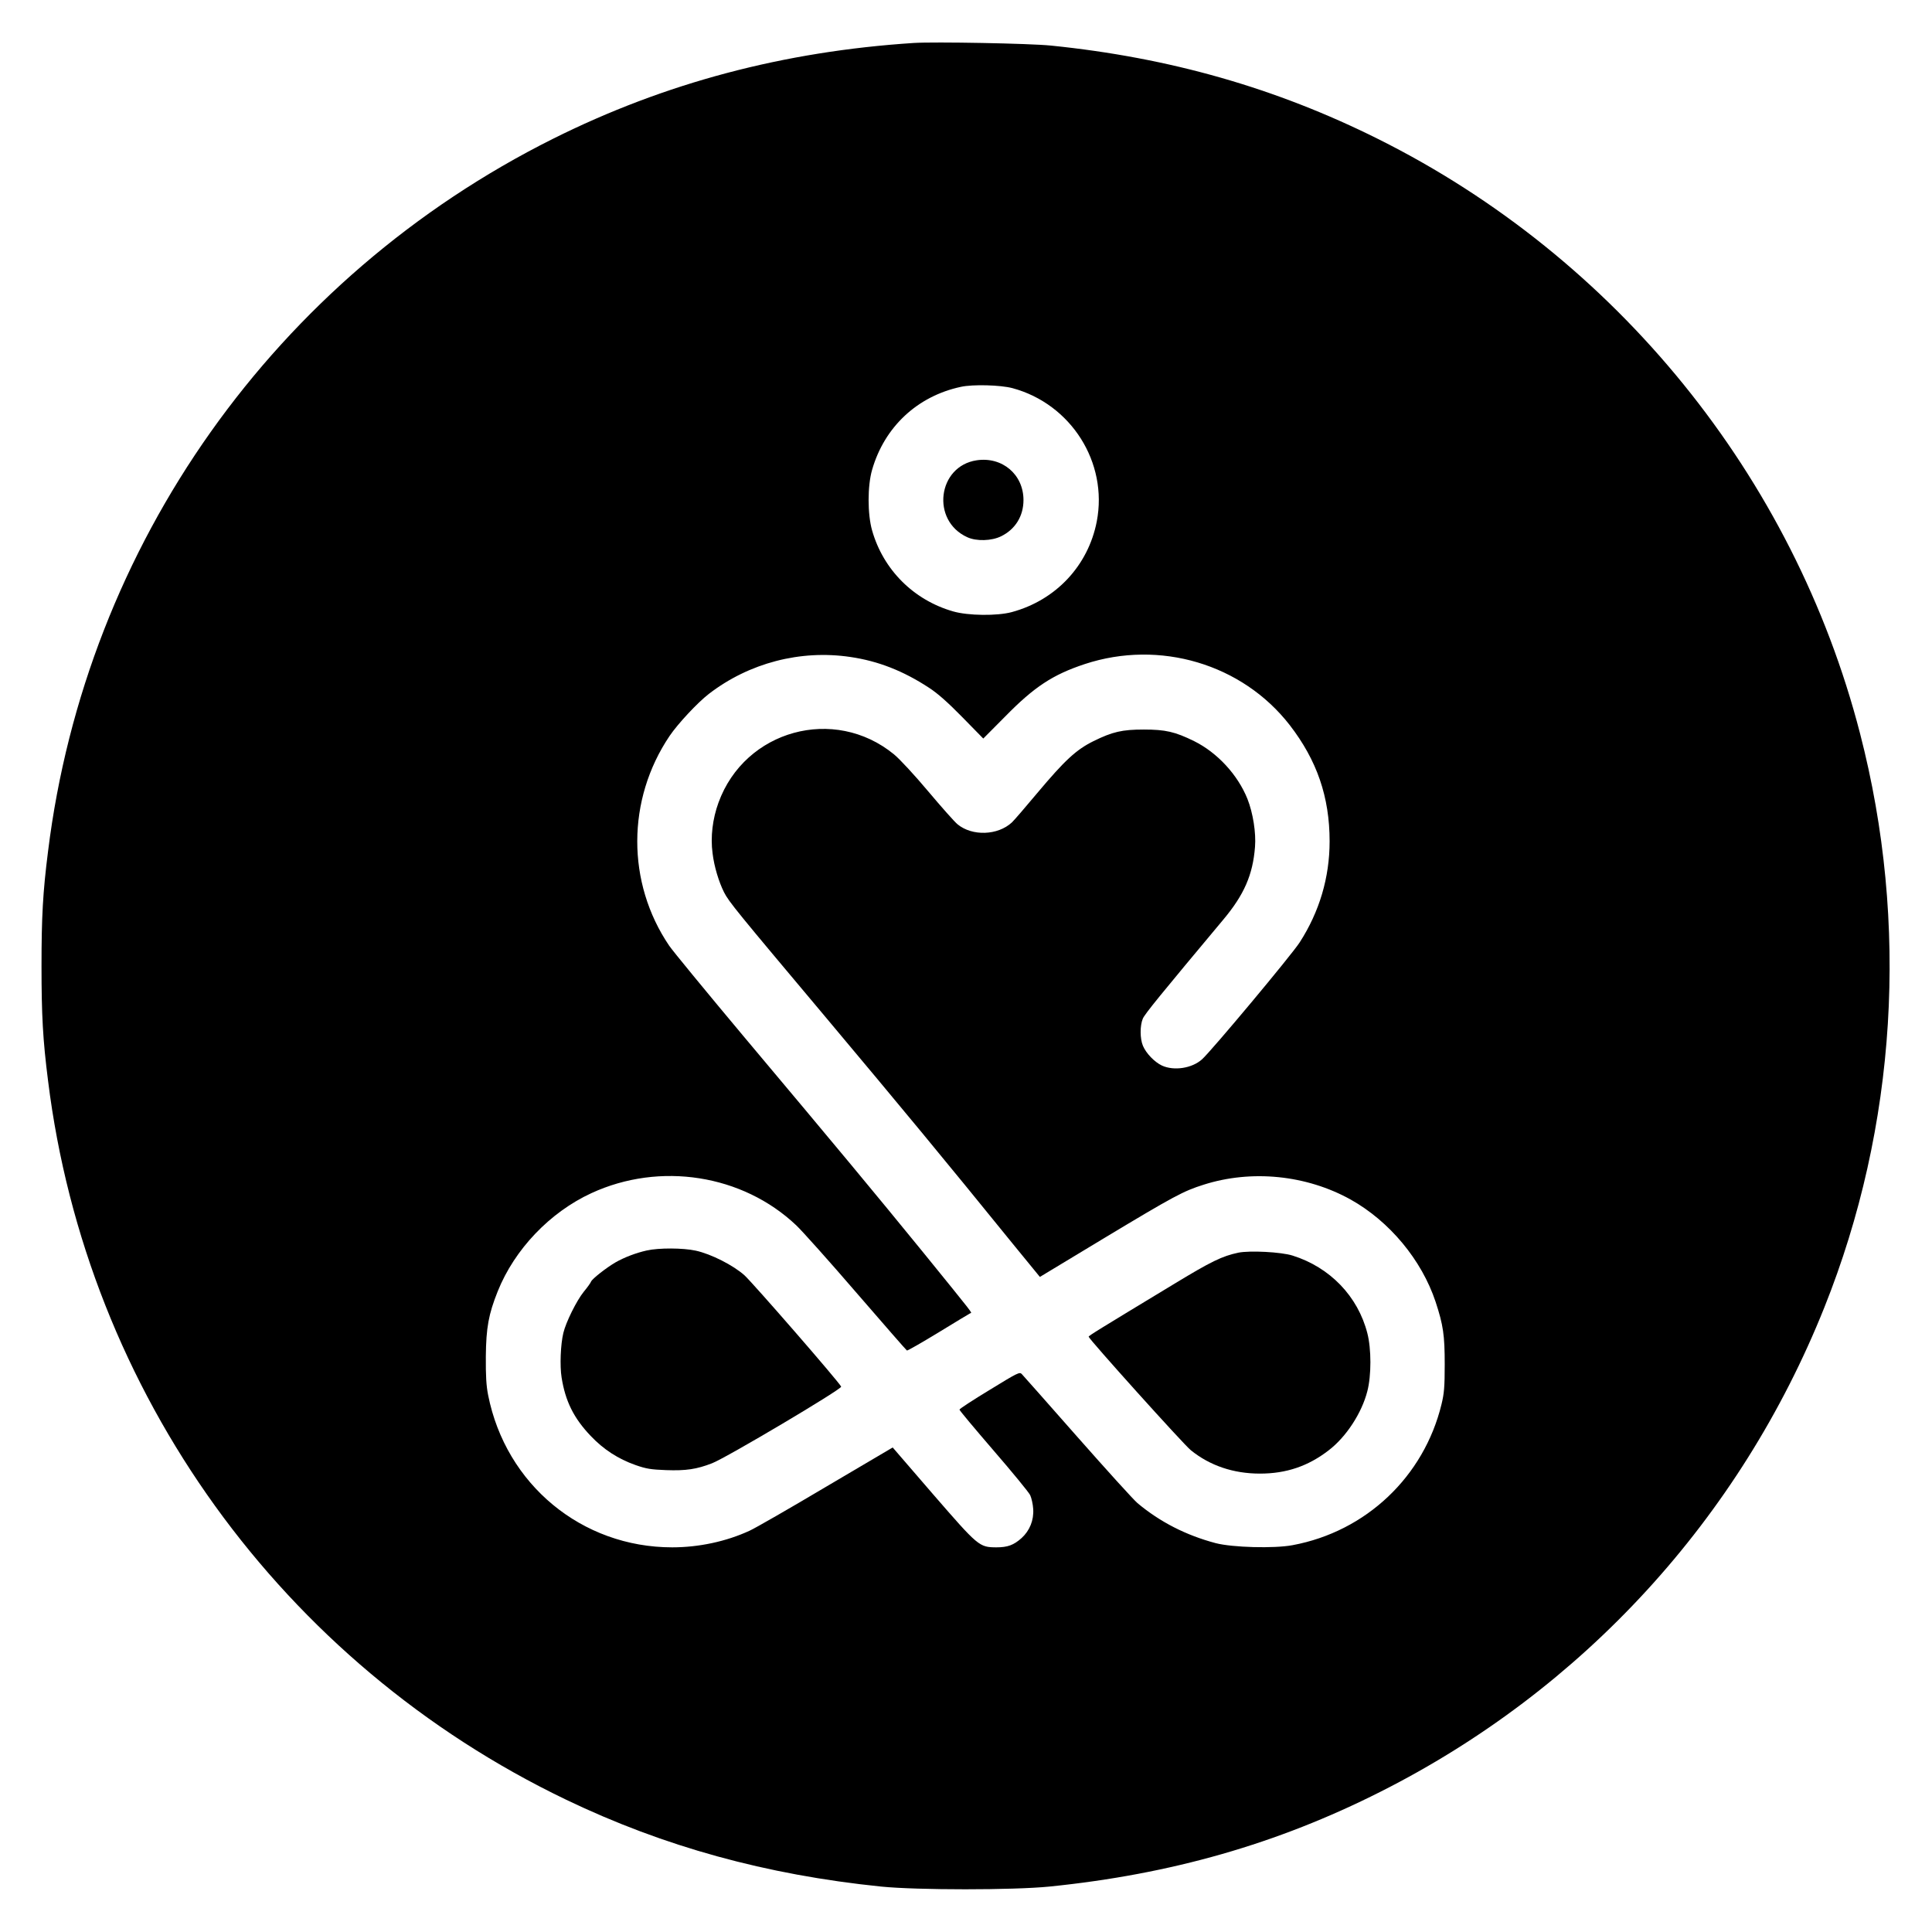
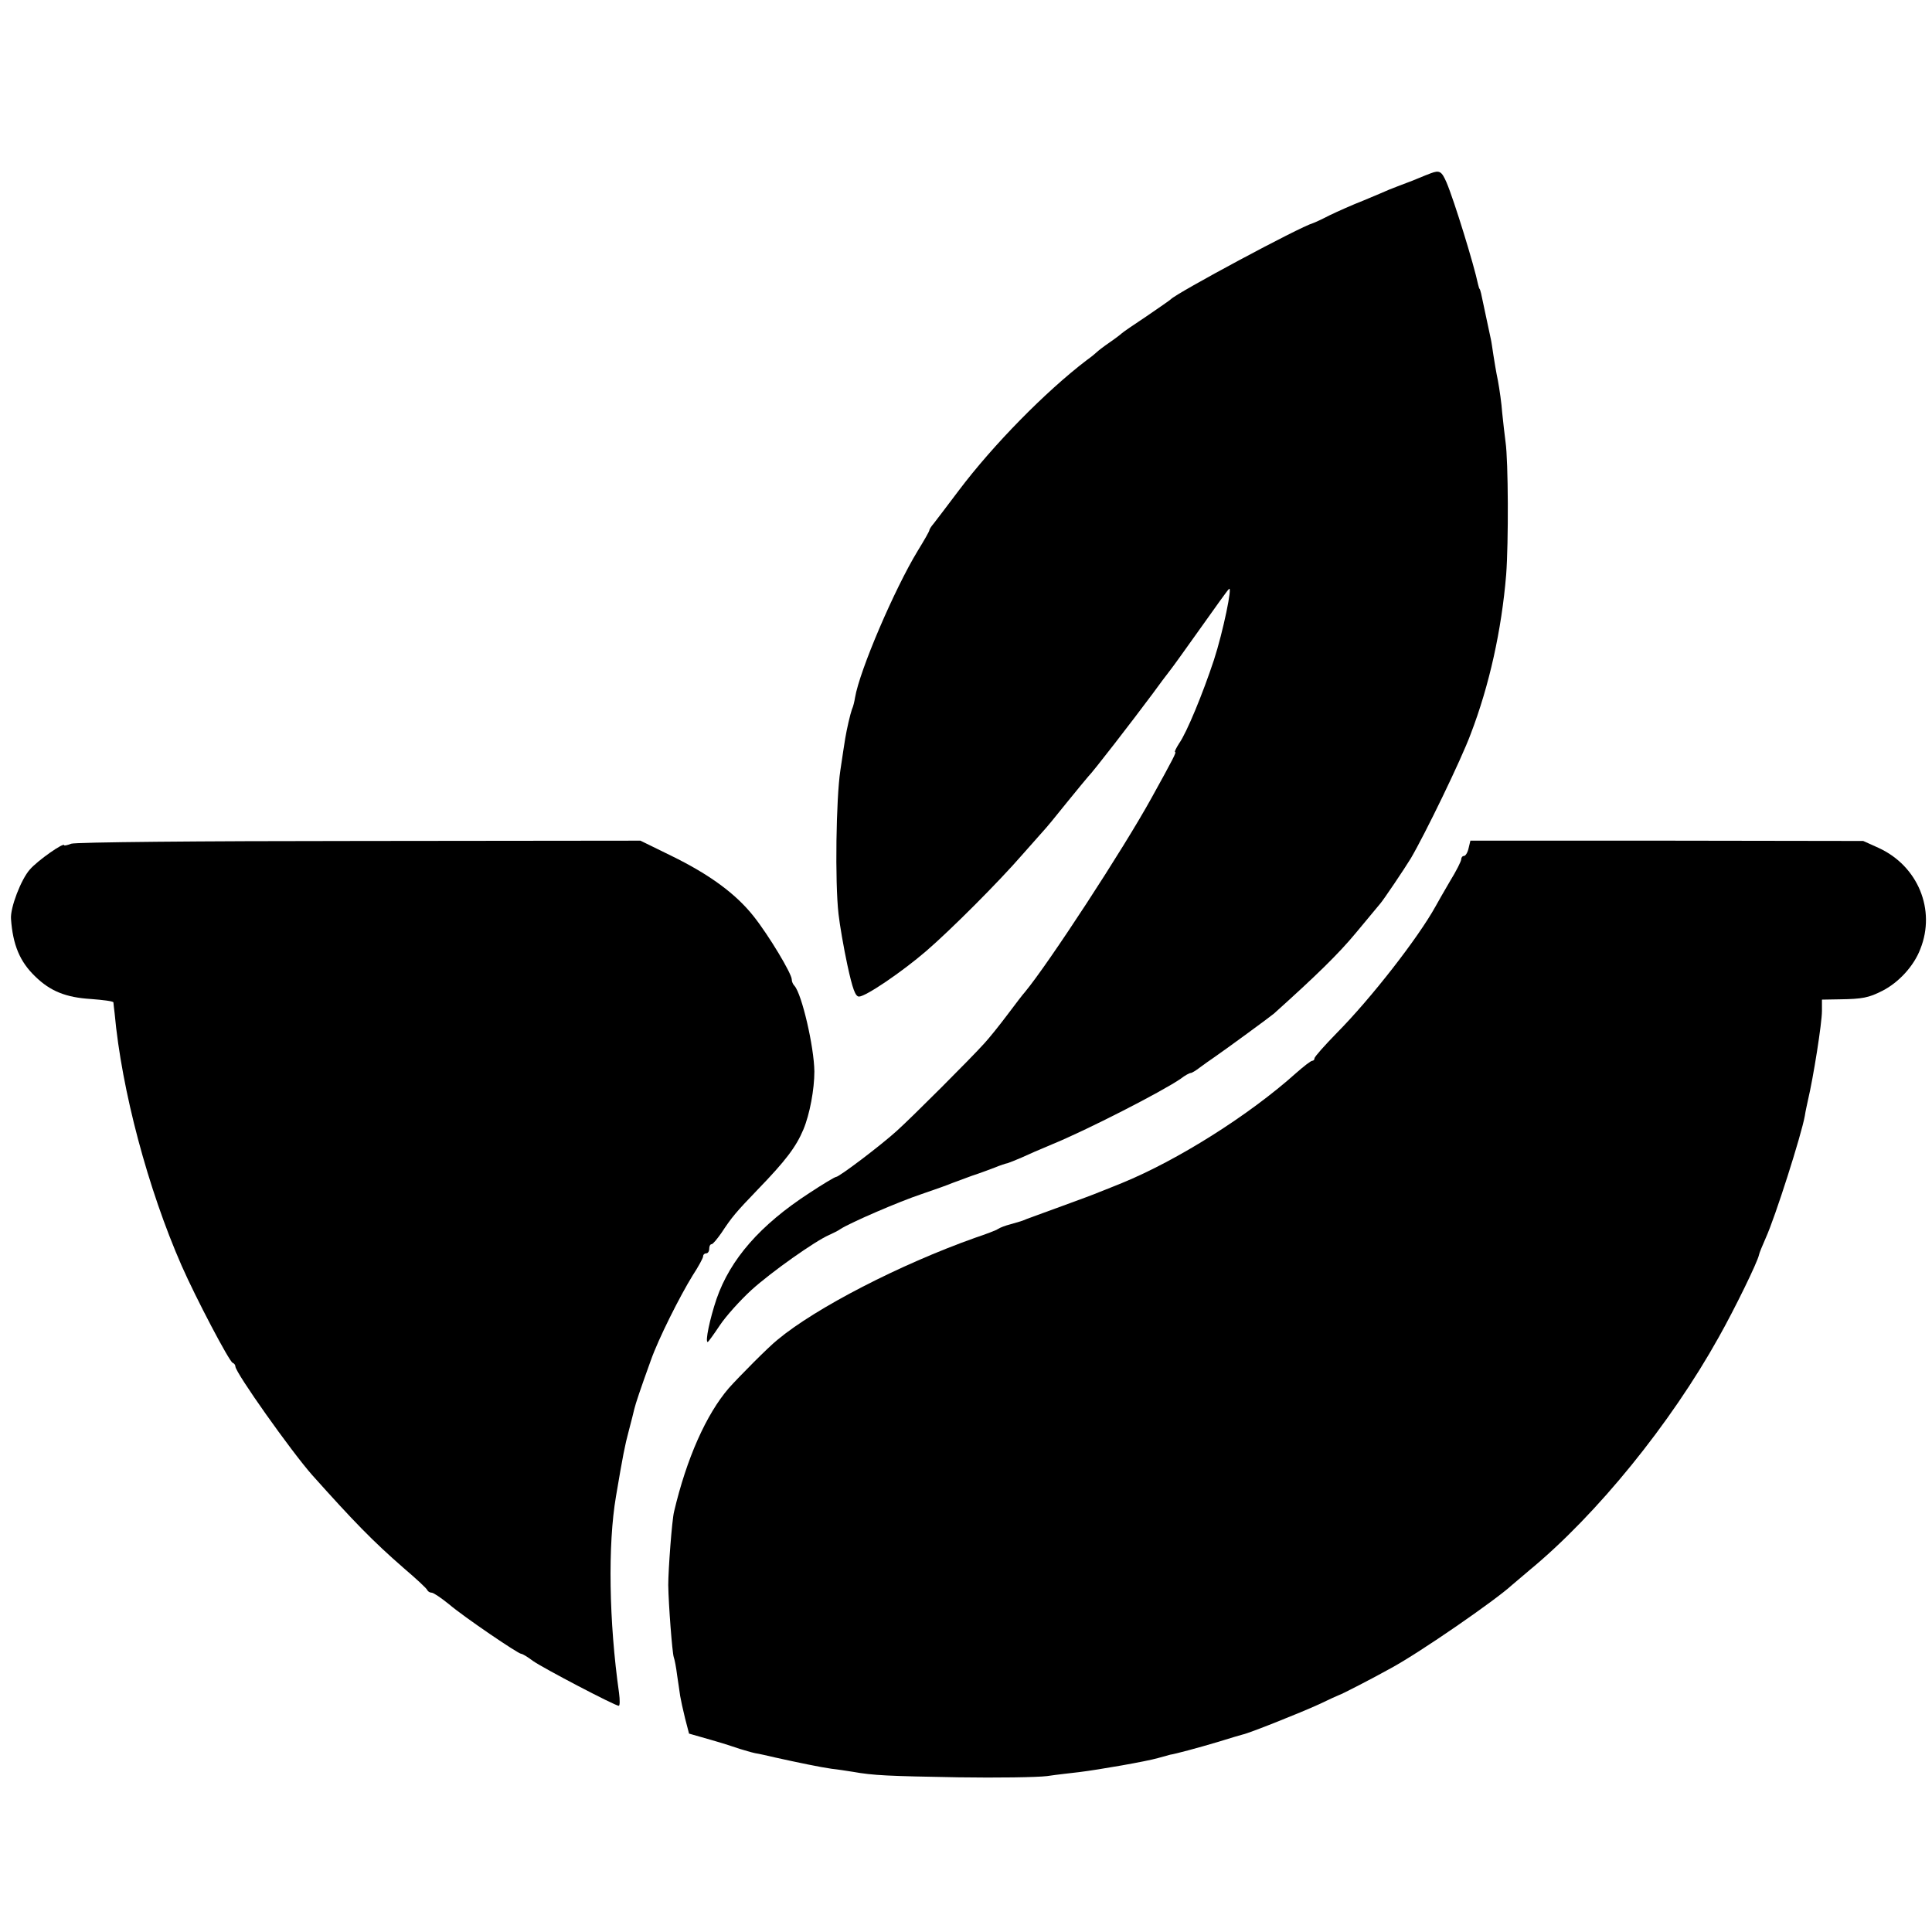
- <svg xmlns="http://www.w3.org/2000/svg" version="1.0" width="1331pt" height="1331pt" viewBox="0 0 1331 1331" preserveAspectRatio="xMidYMid meet">
-   <g transform="translate(0,1331) scale(0.1,-0.1)" fill="#000000" stroke="none">
-     <path d="M6295 13014 c-895 -58 -1714 -275 -2485 -660 -1913 -956 -3217 -2795 -3479 -4909 -36 -283 -45 -453 -45 -790 0 -337 9 -507 45 -790 266 -2147 1613 -4015 3570 -4954 673 -323 1378 -517 2169 -598 249 -25 910 -25 1160 0 838 85 1569 294 2280 653 1395 703 2477 1883 3058 3336 499 1246 586 2644 246 3956 -457 1770 -1678 3275 -3319 4094 -705 352 -1437 561 -2255 644 -148 15 -799 27 -945 18z m680 -2378 c404 -109 659 -512 581 -918 -59 -305 -282 -543 -586 -625 -100 -27 -301 -25 -404 5 -272 78 -481 287 -558 558 -32 113 -32 306 0 417 85 296 312 508 612 572 82 18 272 13 355 -9z m-1117 -1852 c192 -28 365 -96 542 -212 59 -38 130 -101 230 -203 l144 -147 151 152 c201 205 328 288 548 361 516 170 1085 1 1412 -420 188 -243 275 -496 275 -801 0 -249 -70 -485 -206 -696 -55 -86 -609 -749 -673 -806 -69 -62 -193 -81 -276 -43 -51 24 -109 84 -131 136 -21 50 -21 139 -1 187 13 32 127 171 555 683 143 171 203 308 218 500 8 98 -14 235 -52 331 -67 167 -208 319 -367 398 -132 65 -198 80 -347 80 -149 0 -215 -15 -347 -80 -119 -59 -197 -131 -390 -361 -80 -96 -158 -186 -172 -199 -97 -90 -273 -96 -374 -13 -21 17 -112 120 -203 228 -95 113 -195 221 -235 254 -411 337 -1027 168 -1209 -332 -41 -112 -56 -237 -41 -349 11 -92 43 -197 79 -269 34 -67 88 -132 697 -857 530 -632 806 -965 1299 -1573 l180 -220 439 265 c487 293 549 326 688 370 332 106 710 67 1014 -102 268 -150 489 -416 585 -704 53 -161 63 -230 63 -432 0 -155 -4 -200 -22 -274 -121 -499 -520 -877 -1026 -971 -127 -24 -415 -16 -530 14 -204 54 -384 146 -539 276 -26 22 -212 227 -413 455 -201 228 -373 423 -383 433 -15 17 -26 12 -223 -109 -114 -69 -207 -130 -207 -135 0 -6 106 -132 235 -282 129 -149 242 -287 252 -307 9 -19 19 -62 21 -96 5 -77 -24 -149 -80 -200 -55 -49 -96 -64 -175 -64 -117 1 -123 6 -436 367 l-277 321 -458 -270 c-251 -149 -489 -286 -529 -304 -161 -74 -349 -114 -532 -114 -623 0 -1146 433 -1268 1048 -13 65 -17 133 -16 267 2 199 19 291 82 449 116 289 359 544 645 676 472 218 1042 129 1412 -222 42 -40 229 -249 415 -465 186 -215 342 -394 347 -397 4 -2 102 54 217 124 116 71 215 131 220 133 12 5 36 -26 -329 424 -336 412 -575 700 -1241 1493 -251 300 -479 577 -505 615 -294 434 -293 1006 3 1445 57 84 192 229 271 290 277 213 630 305 974 254z" />
-     <path d="M6729 10139 c-270 -40 -317 -416 -65 -530 63 -29 168 -26 234 7 97 48 153 139 153 249 0 176 -146 300 -322 274z" />
-     <path d="M4455 4695 c-72 -16 -154 -47 -215 -82 -65 -38 -160 -113 -168 -132 -3 -9 -26 -41 -51 -71 -49 -61 -122 -208 -140 -283 -19 -79 -25 -226 -12 -307 26 -163 83 -279 200 -402 89 -94 190 -159 309 -201 74 -26 106 -31 210 -35 138 -5 211 6 317 47 97 37 897 512 890 528 -10 27 -606 712 -666 767 -77 69 -230 147 -336 170 -87 19 -254 20 -338 1z" />
-     <path d="M8531 4680 c-112 -24 -185 -59 -450 -220 -509 -308 -581 -352 -581 -359 2 -17 653 -741 704 -782 131 -106 293 -161 476 -161 181 0 332 51 473 160 121 92 229 258 267 408 28 107 28 291 0 399 -65 254 -257 454 -515 535 -79 25 -295 36 -374 20z" />
+ <svg xmlns="http://www.w3.org/2000/svg" version="1.0" width="632pt" height="632pt" viewBox="0 0 632 632" preserveAspectRatio="xMidYMid meet">
+   <g transform="translate(0,632) scale(0.1,-0.1)" fill="#000000" stroke="none">
+     <path d="M4680 5753 c-8 -3 -26 -10 -40 -16 -14 -6 -27 -11 -30 -12 -14 -5 -47 -18 -65 -25 -11 -5 -49 -21 -85 -36 -36 -14 -85 -36 -110 -48 -25 -13 -49 -24 -55 -26 -43 -12 -447 -229 -465 -249 -3 -3 -39 -28 -80 -56 -41 -27 -77 -52 -80 -55 -3 -3 -21 -17 -40 -30 -19 -13 -37 -27 -40 -30 -3 -3 -18 -16 -35 -28 -135 -103 -306 -277 -419 -427 -37 -49 -74 -98 -82 -108 -8 -9 -14 -19 -14 -22 0 -3 -17 -33 -38 -67 -76 -125 -190 -391 -205 -480 -2 -13 -6 -30 -10 -38 -6 -17 -17 -65 -22 -95 -2 -11 -9 -58 -16 -105 -14 -92 -18 -366 -6 -470 4 -36 17 -111 29 -167 17 -78 26 -103 38 -103 22 0 141 81 220 149 81 70 236 225 315 316 33 37 65 73 70 79 6 6 40 47 75 91 36 44 67 82 70 85 14 13 143 180 210 270 22 30 47 64 56 75 9 11 54 74 101 140 47 66 88 124 93 128 13 15 -19 -140 -49 -232 -36 -109 -89 -238 -114 -273 -10 -16 -16 -28 -13 -28 5 0 -5 -20 -77 -150 -92 -167 -337 -542 -414 -635 -5 -5 -31 -39 -58 -75 -27 -36 -61 -78 -75 -93 -44 -49 -235 -240 -286 -286 -54 -49 -189 -151 -199 -151 -4 0 -44 -24 -88 -53 -160 -104 -258 -216 -303 -346 -22 -65 -38 -141 -29 -141 2 0 20 25 40 55 20 30 67 82 103 115 65 59 208 160 254 180 13 6 30 14 38 20 33 21 190 89 265 114 44 15 89 31 100 36 11 4 40 15 65 24 25 8 59 21 75 27 17 7 35 13 41 14 6 2 27 10 45 18 19 9 63 28 99 43 113 46 361 173 422 215 14 11 29 19 33 19 4 0 17 8 30 18 12 9 33 24 45 32 38 26 184 133 197 144 138 124 212 196 269 265 38 46 74 89 79 95 10 11 80 115 100 148 46 78 165 323 196 407 61 159 101 340 116 521 8 106 7 372 -2 434 -3 23 -8 66 -11 96 -2 30 -9 78 -14 105 -6 28 -12 66 -15 85 -3 19 -6 42 -8 50 -6 27 -29 135 -32 150 -2 8 -4 15 -5 15 -1 0 -3 7 -5 15 -13 63 -78 274 -103 333 -16 37 -23 41 -52 30z" />
+     <path d="M233 3560 c-13 -5 -23 -7 -23 -5 0 11 -87 -50 -112 -79 -29 -32 -65 -126 -62 -162 6 -85 29 -140 79 -188 49 -48 100 -69 183 -74 39 -3 72 -7 73 -11 0 -3 2 -19 4 -36 23 -252 109 -574 219 -825 47 -107 156 -314 167 -318 5 -2 9 -7 9 -12 0 -20 183 -278 251 -355 136 -152 198 -216 299 -304 41 -35 77 -68 78 -73 2 -4 8 -8 14 -8 6 0 31 -17 57 -38 48 -41 226 -162 236 -162 4 0 21 -10 38 -23 32 -23 269 -147 281 -147 4 0 4 19 1 42 -33 233 -37 485 -10 643 22 130 29 167 42 215 8 30 16 62 18 71 4 17 20 65 54 159 25 71 95 210 137 278 19 29 34 57 34 62 0 6 5 10 10 10 6 0 10 7 10 15 0 8 3 15 8 15 4 0 18 17 32 37 35 53 47 67 119 142 91 94 125 139 149 196 21 50 36 132 36 190 -1 81 -41 253 -65 280 -5 5 -9 14 -9 21 0 19 -75 144 -125 207 -58 73 -143 136 -270 198 l-100 49 -920 -1 c-524 0 -930 -4 -942 -9z" />
+     <path d="M4804 3545 c-3 -14 -10 -25 -15 -25 -5 0 -9 -5 -9 -11 0 -6 -16 -38 -37 -72 -20 -34 -41 -71 -47 -82 -57 -103 -211 -301 -323 -414 -40 -41 -73 -78 -73 -83 0 -4 -3 -8 -7 -8 -5 0 -28 -18 -53 -40 -155 -139 -389 -286 -570 -360 -30 -12 -64 -26 -75 -30 -11 -5 -65 -25 -120 -45 -55 -20 -107 -39 -115 -42 -19 -8 -20 -8 -55 -18 -16 -4 -34 -11 -40 -15 -5 -4 -39 -17 -75 -29 -245 -87 -521 -229 -647 -334 -30 -24 -126 -121 -159 -158 -74 -86 -138 -230 -179 -404 -7 -28 -19 -191 -19 -240 1 -65 13 -221 18 -236 3 -8 8 -34 11 -59 4 -25 8 -55 10 -68 2 -12 9 -45 16 -73 l13 -50 70 -20 c39 -11 82 -25 96 -30 14 -4 36 -11 50 -14 14 -2 43 -9 65 -14 72 -16 149 -32 185 -37 19 -2 51 -7 70 -10 67 -12 116 -14 345 -18 127 -2 257 0 290 4 33 5 80 10 105 13 65 8 220 35 258 46 18 5 36 10 40 11 15 2 90 22 157 42 39 12 75 23 80 24 18 3 189 71 250 99 33 16 62 29 65 30 8 2 109 54 170 88 96 52 343 223 396 272 6 5 33 28 59 50 219 181 460 478 617 760 53 94 128 248 132 270 1 6 11 30 22 55 31 68 117 338 128 400 2 14 7 36 10 50 18 76 46 253 46 293 l0 37 58 1 c74 1 95 5 140 28 53 27 103 81 124 137 51 128 -8 271 -136 330 l-51 23 -642 1 -643 0 -6 -25z" />
  </g>
</svg>
